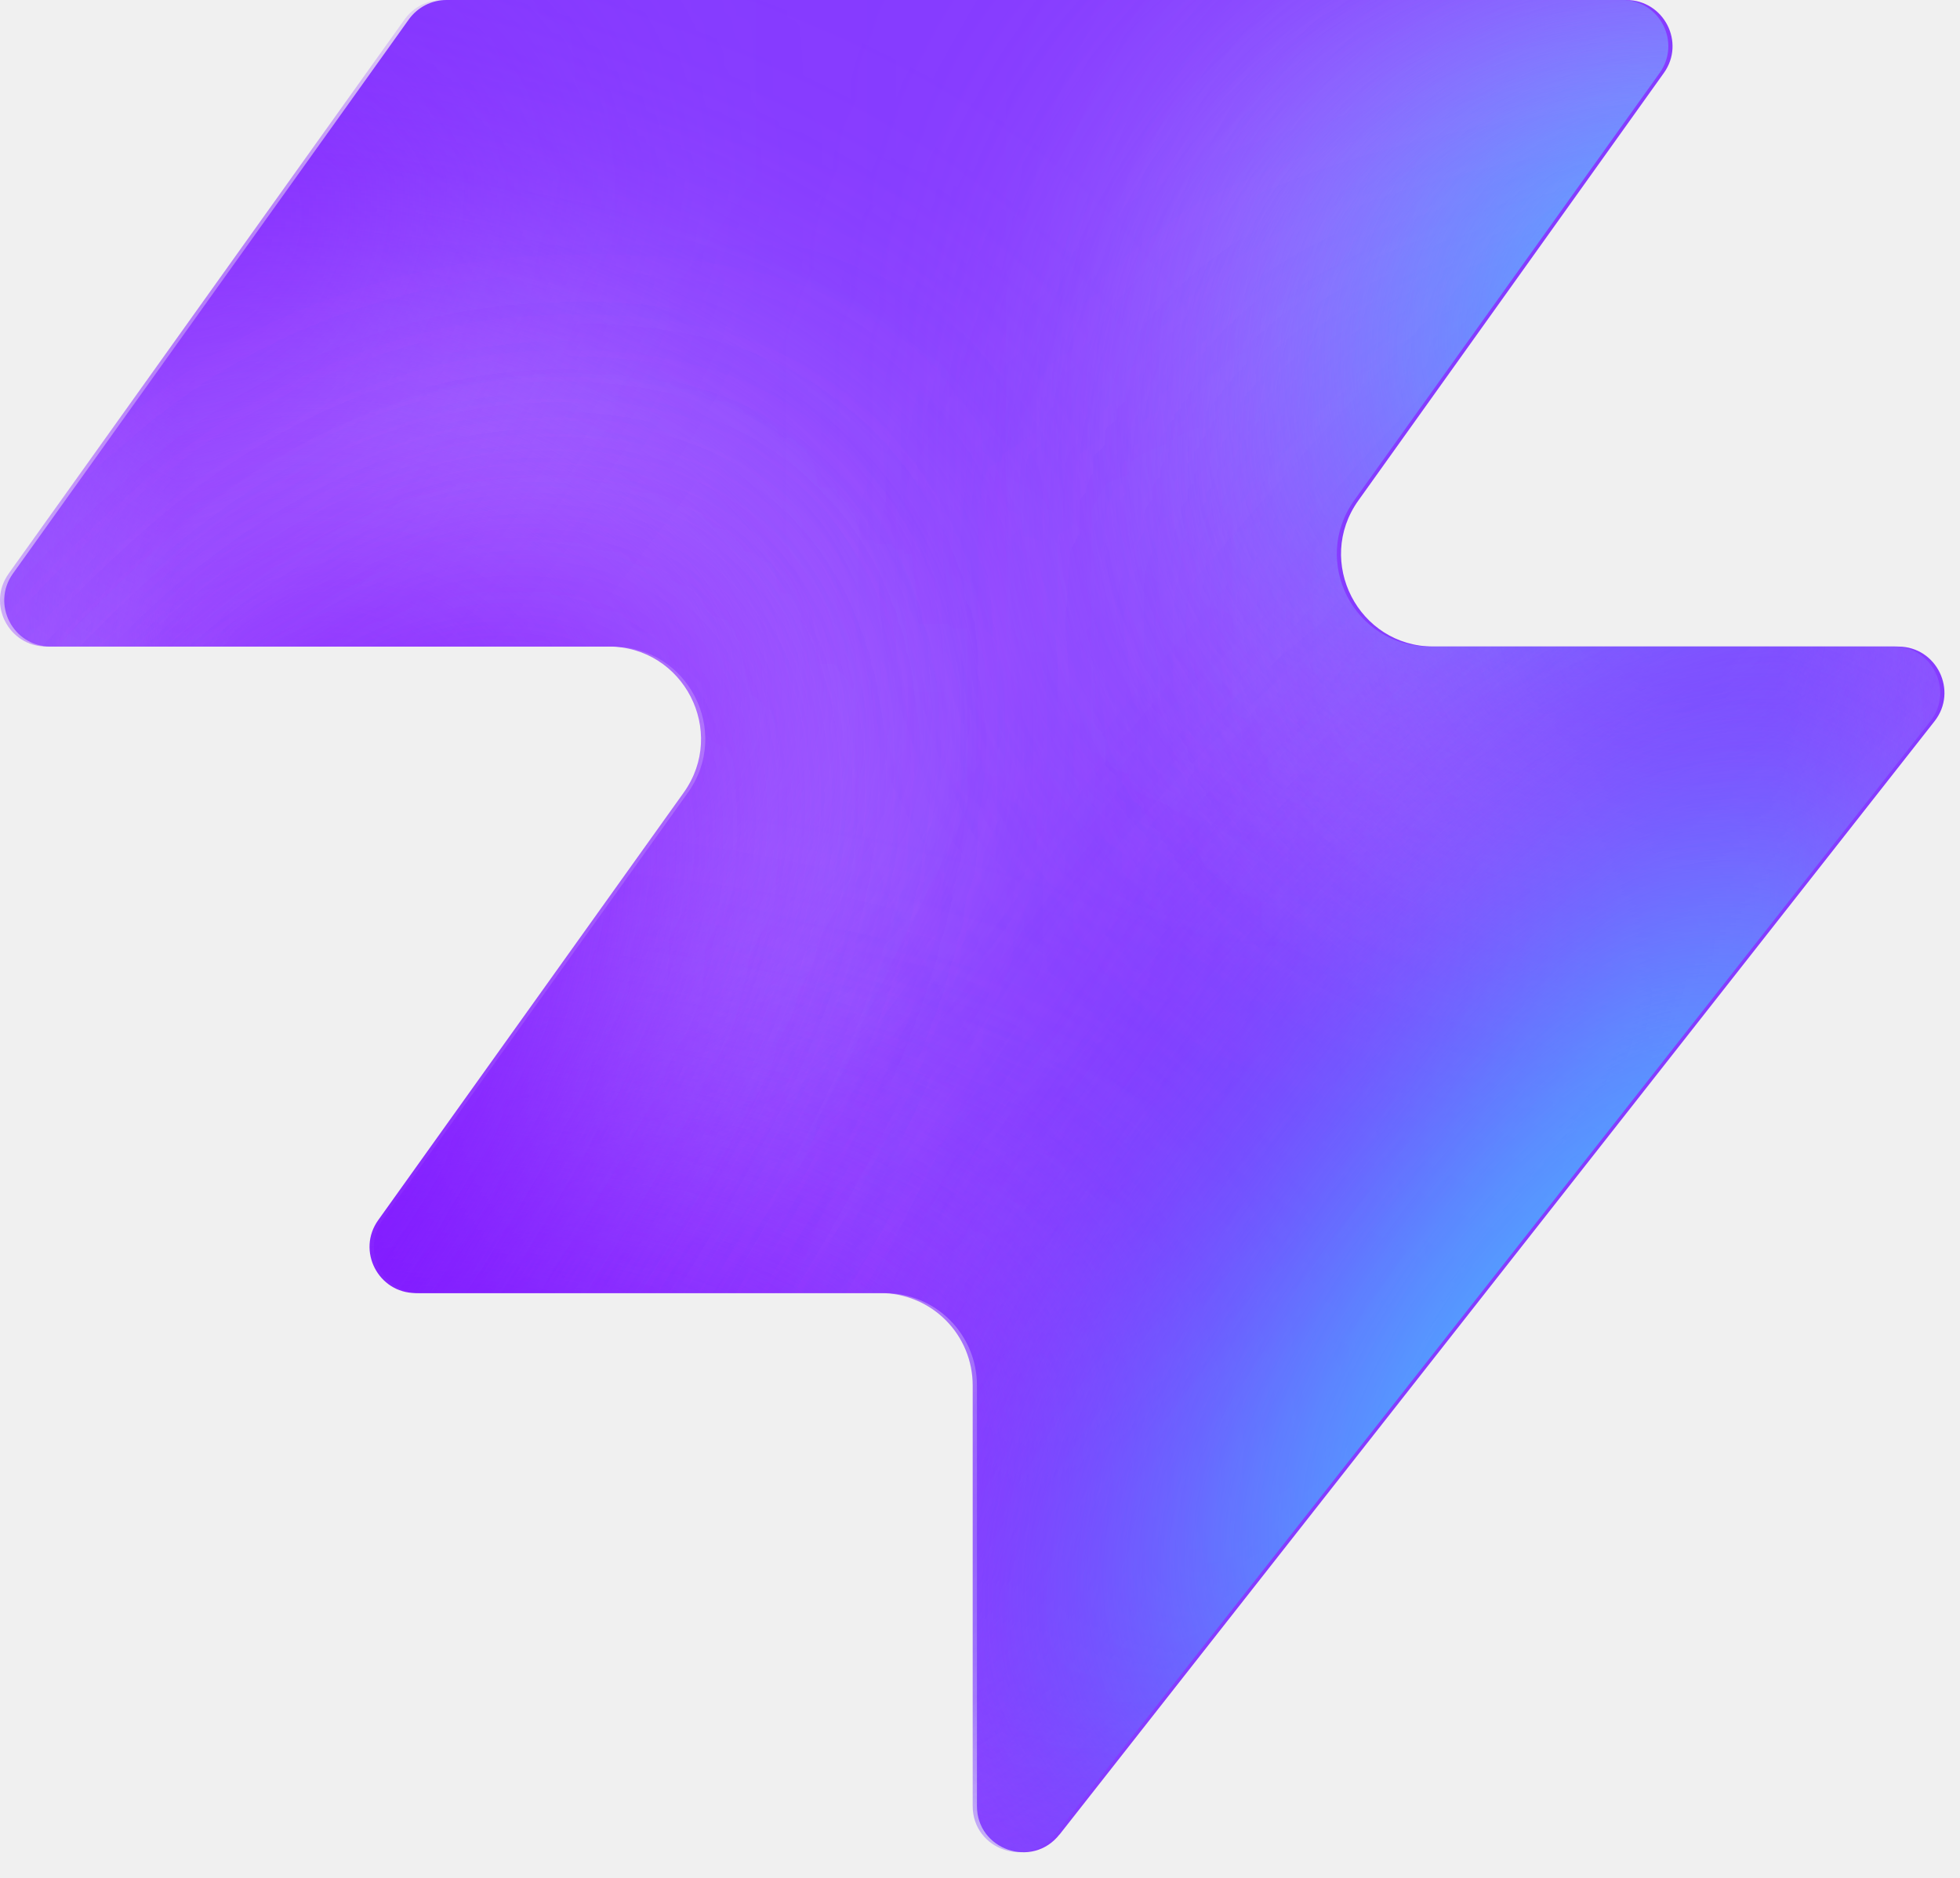
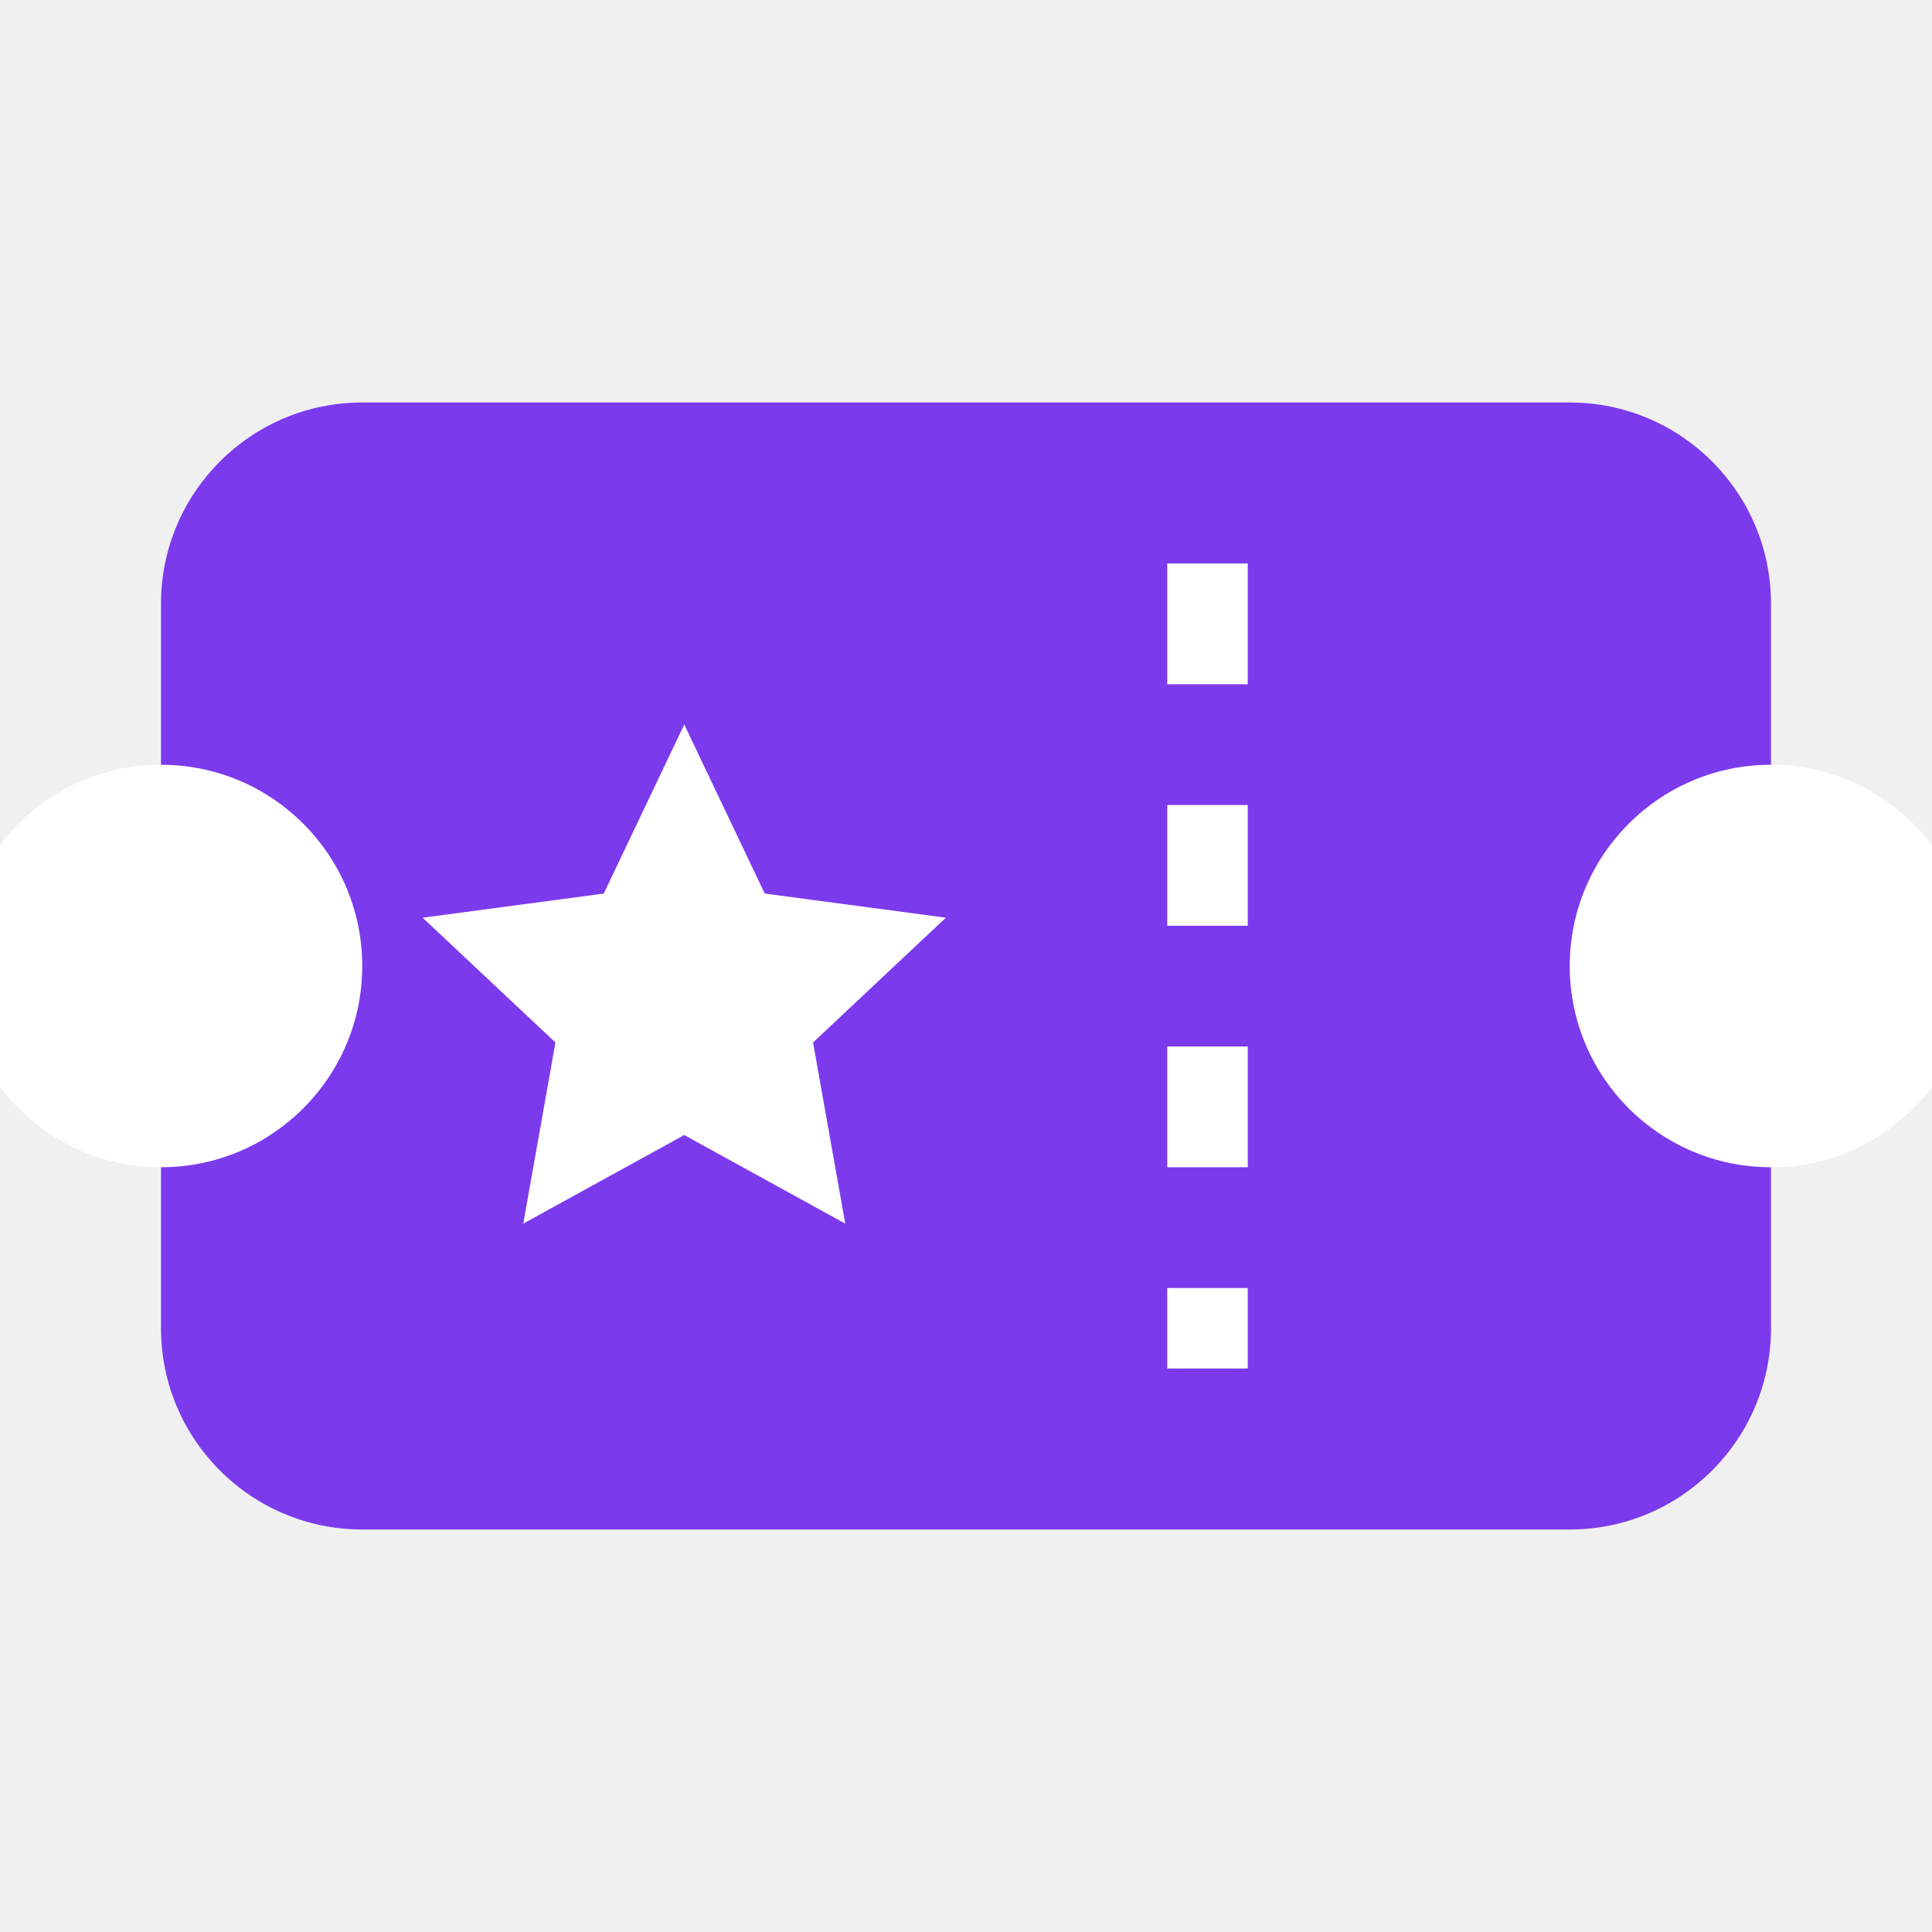
- <svg xmlns="http://www.w3.org/2000/svg" width="48" height="46" fill="none" viewBox="0 0 48 46">
-   <path fill="#863bff" d="M25.946 44.938c-.664.845-2.021.375-2.021-.698V33.937a2.26 2.26 0 0 0-2.262-2.262H10.287c-.92 0-1.456-1.04-.92-1.788l7.48-10.471c1.07-1.497 0-3.578-1.842-3.578H1.237c-.92 0-1.456-1.04-.92-1.788L10.013.474c.214-.297.556-.474.92-.474h28.894c.92 0 1.456 1.04.92 1.788l-7.48 10.471c-1.07 1.498 0 3.579 1.842 3.579h11.377c.943 0 1.473 1.088.89 1.83L25.947 44.94z" style="fill:#863bff;fill:color(display-p3 .525 .23 1);fill-opacity:1" />
-   <mask id="a" width="48" height="46" x="0" y="0" maskUnits="userSpaceOnUse" style="mask-type:alpha">
-     <path fill="#000" d="M25.842 44.938c-.664.844-2.021.375-2.021-.698V33.937a2.26 2.26 0 0 0-2.262-2.262H10.183c-.92 0-1.456-1.04-.92-1.788l7.48-10.471c1.07-1.498 0-3.579-1.842-3.579H1.133c-.92 0-1.456-1.04-.92-1.787L9.91.473c.214-.297.556-.474.92-.474h28.894c.92 0 1.456 1.04.92 1.788l-7.48 10.471c-1.07 1.498 0 3.578 1.842 3.578h11.377c.943 0 1.473 1.088.89 1.832L25.843 44.94z" style="fill:#000;fill-opacity:1" />
-   </mask>
-   <g mask="url(#a)">
-     <g filter="url(#b)">
-       <ellipse cx="5.508" cy="14.704" fill="#ede6ff" rx="5.508" ry="14.704" style="fill:#ede6ff;fill:color(display-p3 .927 .903 1);fill-opacity:1" transform="matrix(.00324 1 1 -.00324 -4.47 31.516)" />
-     </g>
-     <g filter="url(#c)">
-       <ellipse cx="10.399" cy="29.851" fill="#ede6ff" rx="10.399" ry="29.851" style="fill:#ede6ff;fill:color(display-p3 .927 .903 1);fill-opacity:1" transform="matrix(.00324 1 1 -.00324 -39.328 7.883)" />
-     </g>
-     <g filter="url(#d)">
-       <ellipse cx="5.508" cy="30.487" fill="#7e14ff" rx="5.508" ry="30.487" style="fill:#7e14ff;fill:color(display-p3 .492 .077 1);fill-opacity:1" transform="rotate(89.814 -25.913 -14.639)scale(1 -1)" />
-     </g>
-     <g filter="url(#e)">
-       <ellipse cx="5.508" cy="30.599" fill="#7e14ff" rx="5.508" ry="30.599" style="fill:#7e14ff;fill:color(display-p3 .492 .077 1);fill-opacity:1" transform="rotate(89.814 -32.644 -3.334)scale(1 -1)" />
-     </g>
-     <g filter="url(#f)">
-       <ellipse cx="5.508" cy="30.599" fill="#7e14ff" rx="5.508" ry="30.599" style="fill:#7e14ff;fill:color(display-p3 .492 .077 1);fill-opacity:1" transform="matrix(.00324 1 1 -.00324 -34.34 30.47)" />
-     </g>
-     <g filter="url(#g)">
-       <ellipse cx="14.072" cy="22.078" fill="#ede6ff" rx="14.072" ry="22.078" style="fill:#ede6ff;fill:color(display-p3 .927 .903 1);fill-opacity:1" transform="rotate(93.35 24.506 48.493)scale(-1 1)" />
-     </g>
-     <g filter="url(#h)">
-       <ellipse cx="3.47" cy="21.501" fill="#7e14ff" rx="3.47" ry="21.501" style="fill:#7e14ff;fill:color(display-p3 .492 .077 1);fill-opacity:1" transform="rotate(89.009 28.708 47.59)scale(-1 1)" />
-     </g>
-     <g filter="url(#i)">
-       <ellipse cx="3.47" cy="21.501" fill="#7e14ff" rx="3.47" ry="21.501" style="fill:#7e14ff;fill:color(display-p3 .492 .077 1);fill-opacity:1" transform="rotate(89.009 28.708 47.59)scale(-1 1)" />
-     </g>
-     <g filter="url(#j)">
-       <ellipse cx=".387" cy="8.972" fill="#7e14ff" rx="4.407" ry="29.108" style="fill:#7e14ff;fill:color(display-p3 .492 .077 1);fill-opacity:1" transform="rotate(39.51 .387 8.972)" />
-     </g>
-     <g filter="url(#k)">
-       <ellipse cx="47.523" cy="-6.092" fill="#7e14ff" rx="4.407" ry="29.108" style="fill:#7e14ff;fill:color(display-p3 .492 .077 1);fill-opacity:1" transform="rotate(37.892 47.523 -6.092)" />
-     </g>
-     <g filter="url(#l)">
-       <ellipse cx="41.412" cy="6.333" fill="#47bfff" rx="5.971" ry="9.665" style="fill:#47bfff;fill:color(display-p3 .28 .748 1);fill-opacity:1" transform="rotate(37.892 41.412 6.333)" />
-     </g>
-     <g filter="url(#m)">
-       <ellipse cx="-1.879" cy="38.332" fill="#7e14ff" rx="4.407" ry="29.108" style="fill:#7e14ff;fill:color(display-p3 .492 .077 1);fill-opacity:1" transform="rotate(37.892 -1.88 38.332)" />
-     </g>
-     <g filter="url(#n)">
-       <ellipse cx="-1.879" cy="38.332" fill="#7e14ff" rx="4.407" ry="29.108" style="fill:#7e14ff;fill:color(display-p3 .492 .077 1);fill-opacity:1" transform="rotate(37.892 -1.88 38.332)" />
-     </g>
-     <g filter="url(#o)">
-       <ellipse cx="35.651" cy="29.907" fill="#7e14ff" rx="4.407" ry="29.108" style="fill:#7e14ff;fill:color(display-p3 .492 .077 1);fill-opacity:1" transform="rotate(37.892 35.651 29.907)" />
-     </g>
-     <g filter="url(#p)">
-       <ellipse cx="38.418" cy="32.4" fill="#47bfff" rx="5.971" ry="15.297" style="fill:#47bfff;fill:color(display-p3 .28 .748 1);fill-opacity:1" transform="rotate(37.892 38.418 32.4)" />
-     </g>
-   </g>
-   <defs>
-     <filter id="b" width="60.045" height="41.654" x="-19.77" y="16.149" color-interpolation-filters="sRGB" filterUnits="userSpaceOnUse">
-       <feFlood flood-opacity="0" result="BackgroundImageFix" />
-       <feBlend in="SourceGraphic" in2="BackgroundImageFix" result="shape" />
-       <feGaussianBlur result="effect1_foregroundBlur_2002_17158" stdDeviation="7.659" />
-     </filter>
-     <filter id="c" width="90.34" height="51.437" x="-54.613" y="-7.533" color-interpolation-filters="sRGB" filterUnits="userSpaceOnUse">
-       <feFlood flood-opacity="0" result="BackgroundImageFix" />
-       <feBlend in="SourceGraphic" in2="BackgroundImageFix" result="shape" />
-       <feGaussianBlur result="effect1_foregroundBlur_2002_17158" stdDeviation="7.659" />
-     </filter>
-     <filter id="d" width="79.355" height="29.4" x="-49.64" y="2.03" color-interpolation-filters="sRGB" filterUnits="userSpaceOnUse">
-       <feFlood flood-opacity="0" result="BackgroundImageFix" />
-       <feBlend in="SourceGraphic" in2="BackgroundImageFix" result="shape" />
-       <feGaussianBlur result="effect1_foregroundBlur_2002_17158" stdDeviation="4.596" />
-     </filter>
-     <filter id="e" width="79.579" height="29.4" x="-45.045" y="20.029" color-interpolation-filters="sRGB" filterUnits="userSpaceOnUse">
-       <feFlood flood-opacity="0" result="BackgroundImageFix" />
-       <feBlend in="SourceGraphic" in2="BackgroundImageFix" result="shape" />
-       <feGaussianBlur result="effect1_foregroundBlur_2002_17158" stdDeviation="4.596" />
-     </filter>
-     <filter id="f" width="79.579" height="29.4" x="-43.513" y="21.178" color-interpolation-filters="sRGB" filterUnits="userSpaceOnUse">
-       <feFlood flood-opacity="0" result="BackgroundImageFix" />
-       <feBlend in="SourceGraphic" in2="BackgroundImageFix" result="shape" />
-       <feGaussianBlur result="effect1_foregroundBlur_2002_17158" stdDeviation="4.596" />
-     </filter>
-     <filter id="g" width="74.749" height="58.852" x="15.756" y="-17.901" color-interpolation-filters="sRGB" filterUnits="userSpaceOnUse">
-       <feFlood flood-opacity="0" result="BackgroundImageFix" />
-       <feBlend in="SourceGraphic" in2="BackgroundImageFix" result="shape" />
-       <feGaussianBlur result="effect1_foregroundBlur_2002_17158" stdDeviation="7.659" />
-     </filter>
-     <filter id="h" width="61.377" height="25.362" x="23.548" y="2.284" color-interpolation-filters="sRGB" filterUnits="userSpaceOnUse">
-       <feFlood flood-opacity="0" result="BackgroundImageFix" />
-       <feBlend in="SourceGraphic" in2="BackgroundImageFix" result="shape" />
-       <feGaussianBlur result="effect1_foregroundBlur_2002_17158" stdDeviation="4.596" />
-     </filter>
-     <filter id="i" width="61.377" height="25.362" x="23.548" y="2.284" color-interpolation-filters="sRGB" filterUnits="userSpaceOnUse">
-       <feFlood flood-opacity="0" result="BackgroundImageFix" />
-       <feBlend in="SourceGraphic" in2="BackgroundImageFix" result="shape" />
-       <feGaussianBlur result="effect1_foregroundBlur_2002_17158" stdDeviation="4.596" />
-     </filter>
-     <filter id="j" width="56.045" height="63.649" x="-27.636" y="-22.853" color-interpolation-filters="sRGB" filterUnits="userSpaceOnUse">
-       <feFlood flood-opacity="0" result="BackgroundImageFix" />
-       <feBlend in="SourceGraphic" in2="BackgroundImageFix" result="shape" />
-       <feGaussianBlur result="effect1_foregroundBlur_2002_17158" stdDeviation="4.596" />
-     </filter>
-     <filter id="k" width="54.814" height="64.646" x="20.116" y="-38.415" color-interpolation-filters="sRGB" filterUnits="userSpaceOnUse">
-       <feFlood flood-opacity="0" result="BackgroundImageFix" />
-       <feBlend in="SourceGraphic" in2="BackgroundImageFix" result="shape" />
-       <feGaussianBlur result="effect1_foregroundBlur_2002_17158" stdDeviation="4.596" />
-     </filter>
-     <filter id="l" width="33.541" height="35.313" x="24.641" y="-11.323" color-interpolation-filters="sRGB" filterUnits="userSpaceOnUse">
-       <feFlood flood-opacity="0" result="BackgroundImageFix" />
-       <feBlend in="SourceGraphic" in2="BackgroundImageFix" result="shape" />
-       <feGaussianBlur result="effect1_foregroundBlur_2002_17158" stdDeviation="4.596" />
-     </filter>
-     <filter id="m" width="54.814" height="64.646" x="-29.286" y="6.009" color-interpolation-filters="sRGB" filterUnits="userSpaceOnUse">
-       <feFlood flood-opacity="0" result="BackgroundImageFix" />
-       <feBlend in="SourceGraphic" in2="BackgroundImageFix" result="shape" />
-       <feGaussianBlur result="effect1_foregroundBlur_2002_17158" stdDeviation="4.596" />
-     </filter>
-     <filter id="n" width="54.814" height="64.646" x="-29.286" y="6.009" color-interpolation-filters="sRGB" filterUnits="userSpaceOnUse">
-       <feFlood flood-opacity="0" result="BackgroundImageFix" />
-       <feBlend in="SourceGraphic" in2="BackgroundImageFix" result="shape" />
-       <feGaussianBlur result="effect1_foregroundBlur_2002_17158" stdDeviation="4.596" />
-     </filter>
-     <filter id="o" width="54.814" height="64.646" x="8.244" y="-2.416" color-interpolation-filters="sRGB" filterUnits="userSpaceOnUse">
-       <feFlood flood-opacity="0" result="BackgroundImageFix" />
-       <feBlend in="SourceGraphic" in2="BackgroundImageFix" result="shape" />
-       <feGaussianBlur result="effect1_foregroundBlur_2002_17158" stdDeviation="4.596" />
-     </filter>
-     <filter id="p" width="39.409" height="43.623" x="18.713" y="10.588" color-interpolation-filters="sRGB" filterUnits="userSpaceOnUse">
-       <feFlood flood-opacity="0" result="BackgroundImageFix" />
-       <feBlend in="SourceGraphic" in2="BackgroundImageFix" result="shape" />
-       <feGaussianBlur result="effect1_foregroundBlur_2002_17158" stdDeviation="4.596" />
-     </filter>
-   </defs>
+ <svg xmlns="http://www.w3.org/2000/svg" viewBox="0 0 48 48">
+   <rect x="4" y="10" width="40" height="28" rx="5" fill="#7c3aed" />
+   <circle cx="4" cy="24" r="5" fill="#ffffff" />
+   <circle cx="44" cy="24" r="5" fill="#ffffff" />
+   <path d="M30 14v20" stroke="#ffffff" stroke-width="2" stroke-dasharray="3 3" />
+   <path d="M17 18l2 4.2 4.5.6-3.3 3.1.8 4.5-4-2.2-4 2.2.8-4.5-3.3-3.1 4.5-.6z" fill="#ffffff" />
</svg>
